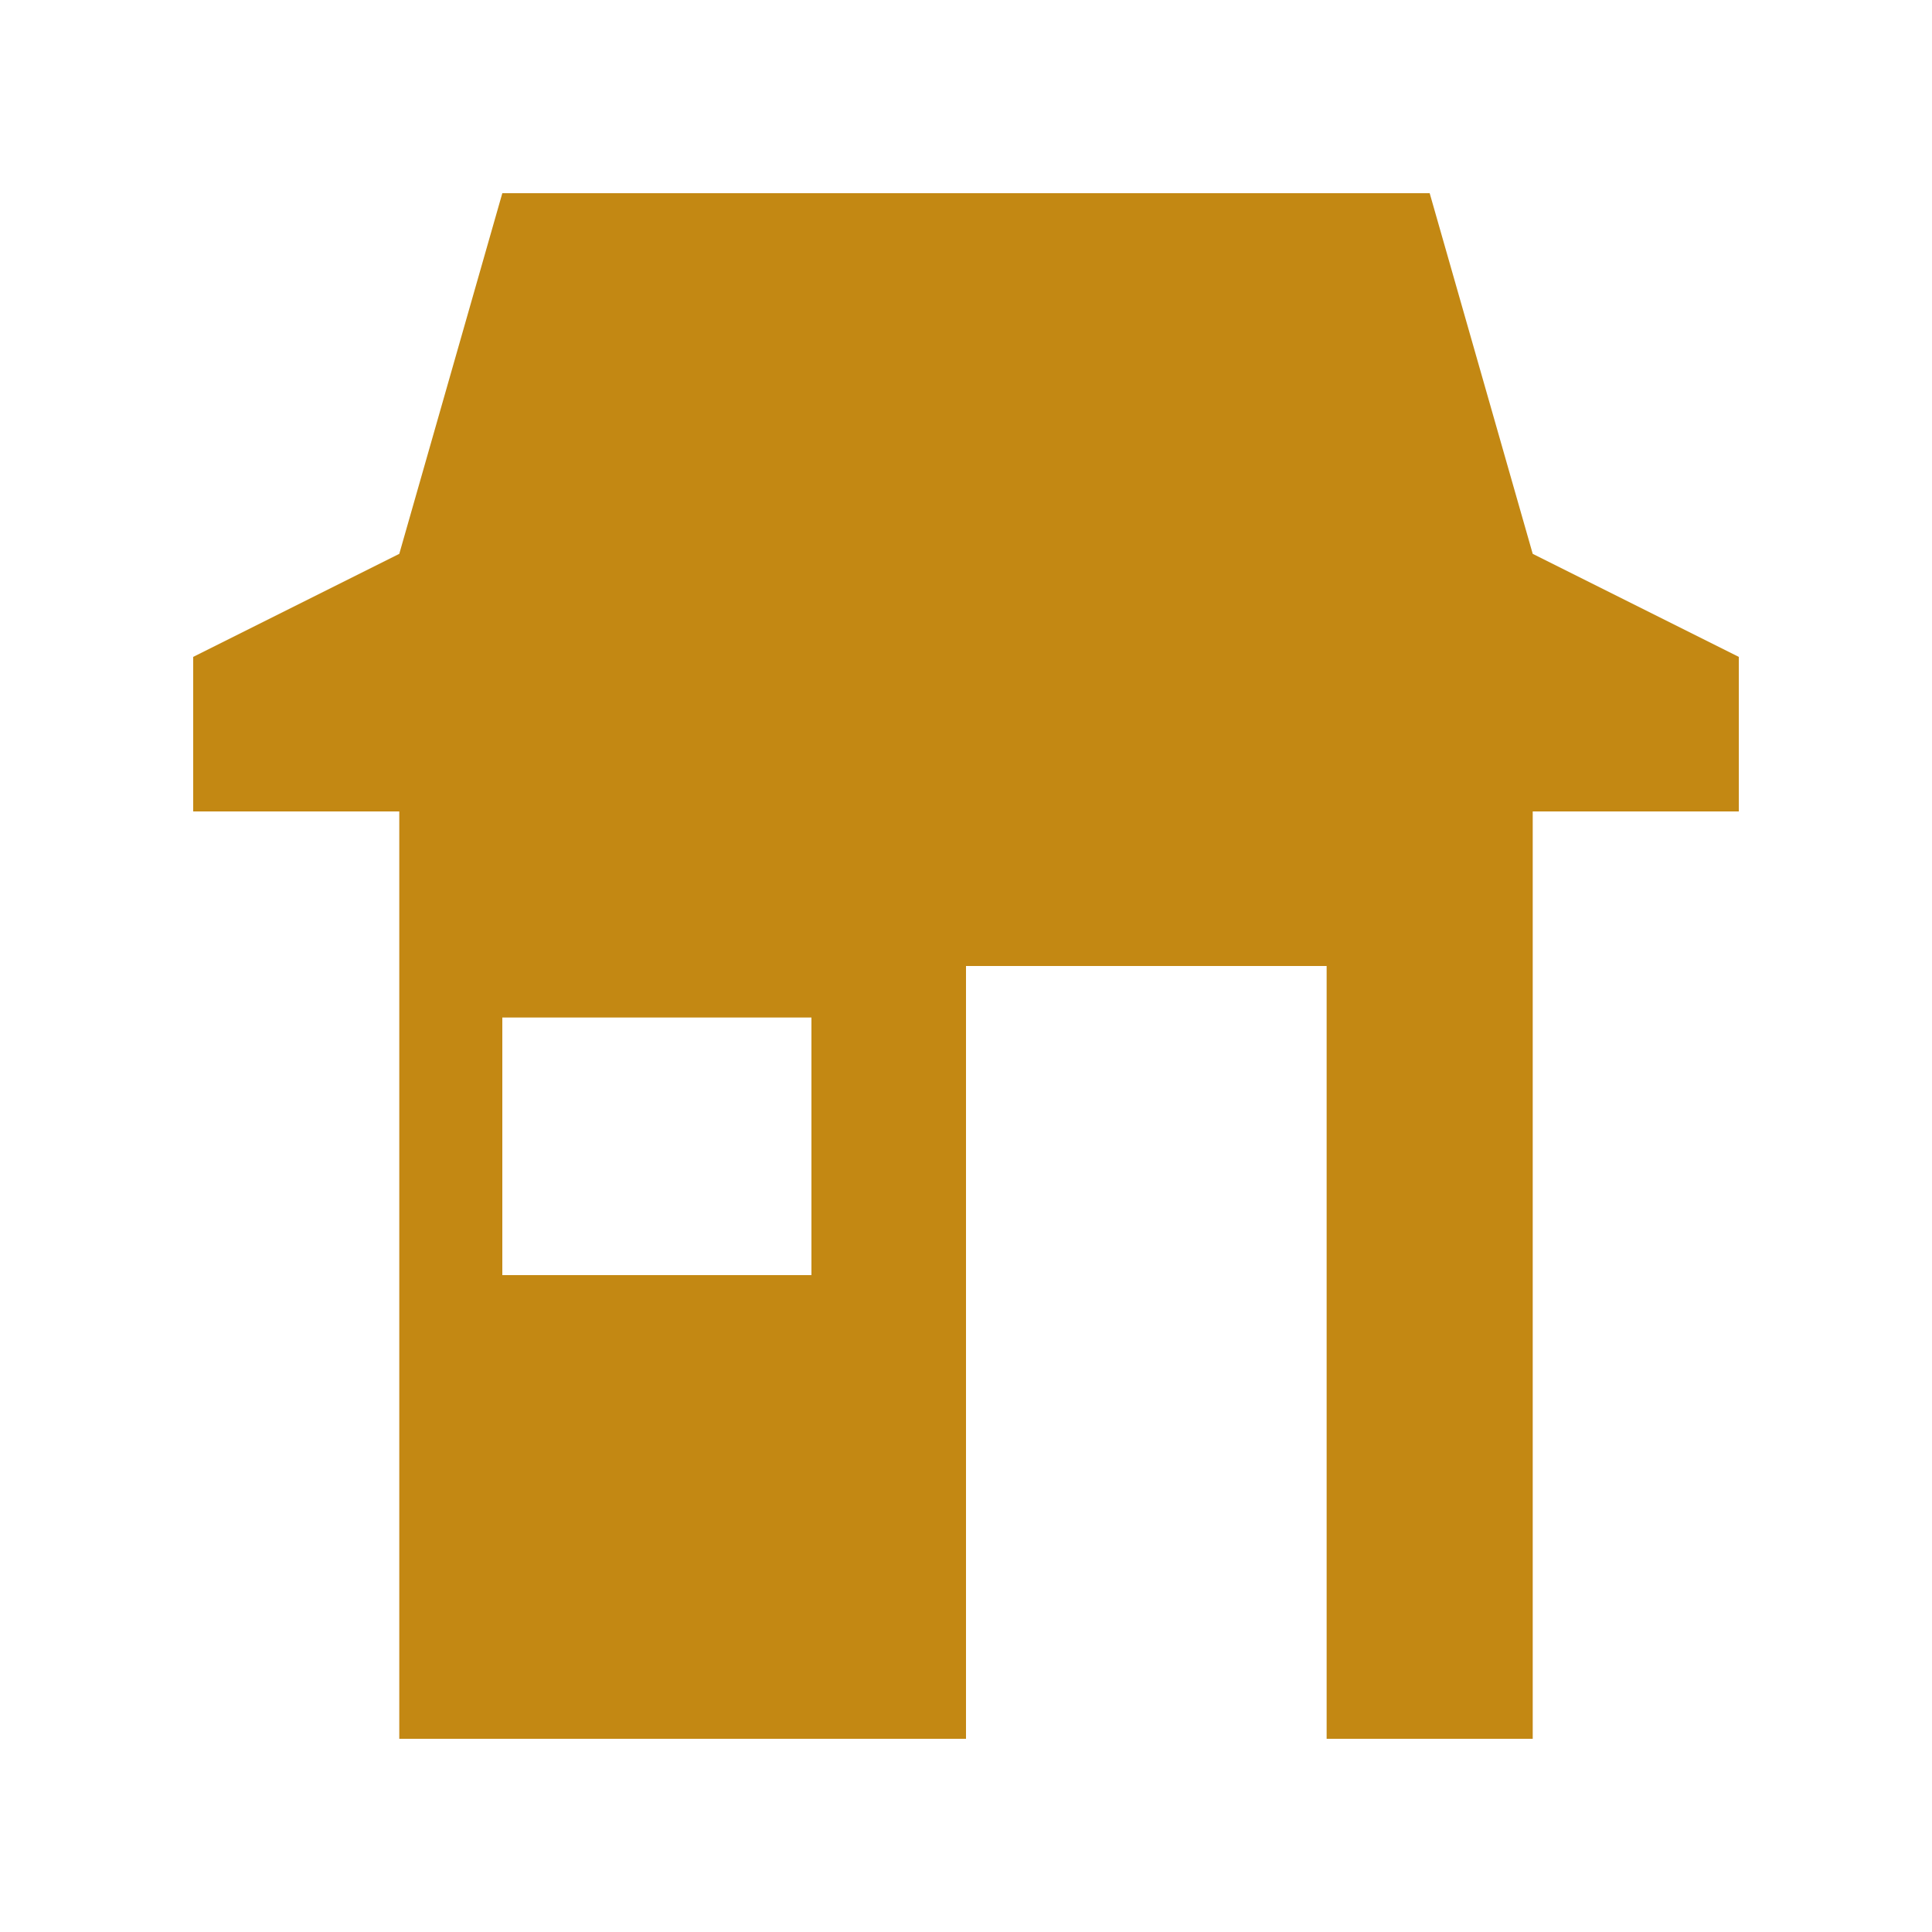
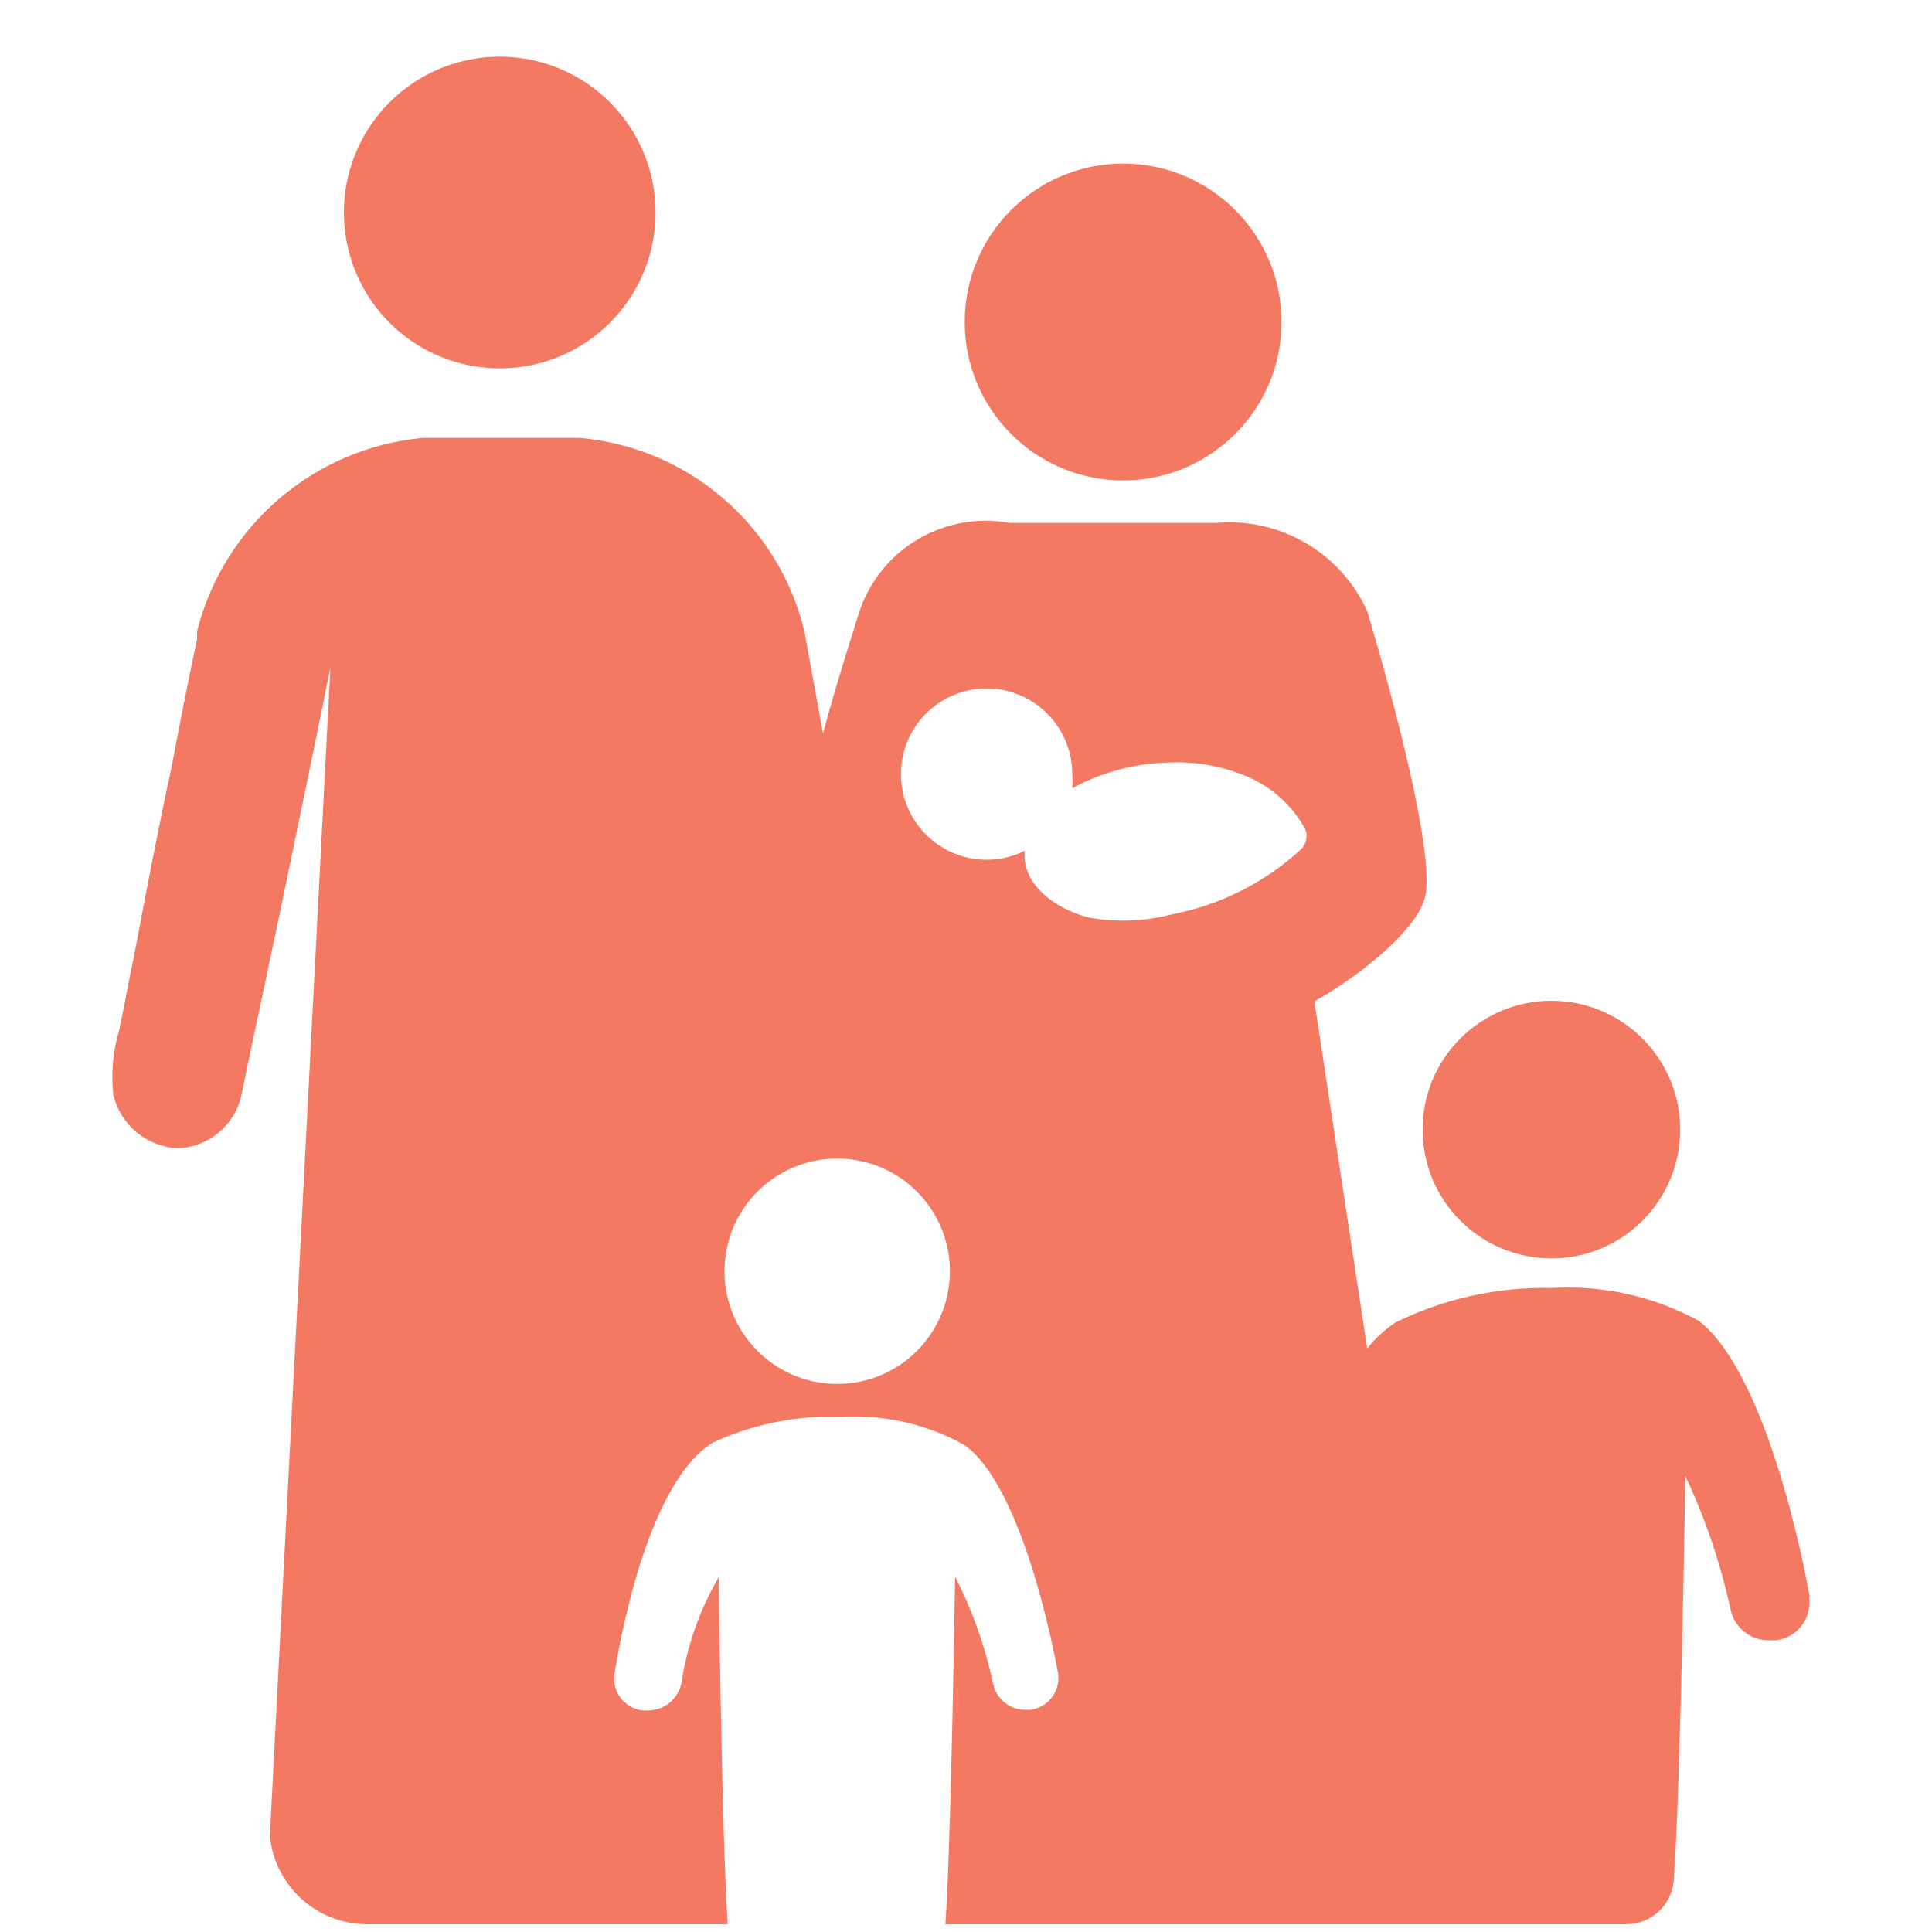
<svg xmlns="http://www.w3.org/2000/svg" width="30" height="30" viewBox="0 0 30 30">
-   <path d="M15 27L6.2 27 6.2 12.6 3 12.6 3 10.2 6.2 8.6 7.8 3 22.2 3 23.8 8.6 27 10.2 27 12.6 23.8 12.6 23.8 27 20.6 27 20.6 15 15 15 15 27ZM7.8 19.8L12.6 19.8 12.6 15.8 7.8 15.8 7.8 19.8Z" fill="#C38813" />
+   <path d="M16.92,14.25a3,3,0,0,0,1.27-.05,4.12,4.12,0,0,0,2-1s.07-.07.08-.12a.28.28,0,0,0,0-.2,1.84,1.84,0,0,0-.9-.82,2.81,2.81,0,0,0-1.22-.22,3.29,3.29,0,0,0-1.5.4,1.49,1.49,0,0,0,0-.21,1.33,1.33,0,1,0-1.33,1.32,1.28,1.28,0,0,0,.59-.14s0,.07,0,.11C15.94,13.82,16.49,14.15,16.92,14.25ZM13,21.49a1.75,1.75,0,1,0-1.75-1.75A1.75,1.75,0,0,0,13,21.49Zm15.09,3.3a.59.59,0,0,1-.51.68h-.1a.6.6,0,0,1-.61-.49,9.76,9.76,0,0,0-.7-2.06s-.07,4.76-.18,6.28a.74.74,0,0,1-.74.68H14.68c.09-1.28.15-5.4.15-5.4a6.76,6.76,0,0,1,.59,1.66.51.51,0,0,0,.51.41H16a.5.5,0,0,0,.43-.57c-.09-.48-.57-2.9-1.45-3.54A3.52,3.52,0,0,0,13.07,22a4.39,4.39,0,0,0-2,.4C10.09,23,9.65,25.31,9.54,26a.5.5,0,0,0,.44.56h.08a.53.53,0,0,0,.52-.42,4.65,4.65,0,0,1,.58-1.65s.05,4.1.14,5.39H5.69a1.52,1.52,0,0,1-1.5-1.37l.94-18.14-.3,1.47c-.21,1-.41,2-.61,2.93-.15.72-.31,1.45-.46,2.18a1.05,1.05,0,0,1-1,.88,1.08,1.08,0,0,1-1-.83,2.52,2.52,0,0,1,.09-1c.08-.38.15-.77.23-1.15.19-1,.38-2,.58-2.92.13-.68.26-1.36.4-2,0-.05,0-.09,0-.13a4,4,0,0,1,3.5-3H9a3.94,3.94,0,0,1,3.49,3s.29,1.59.29,1.59c.19-.73.58-1.94.58-1.94a2.07,2.07,0,0,1,2.32-1.33h3.2a2.35,2.35,0,0,1,2.35,1.37s1.09,3.58.9,4.43c-.1.47-.91,1.17-1.72,1.63l.82,5.39a2,2,0,0,1,.43-.4A5.22,5.22,0,0,1,24.09,20a4.25,4.25,0,0,1,2.29.51C27.42,21.32,28,24.22,28.1,24.79Zm-4-5.25a2,2,0,1,1,2-2A2,2,0,0,1,24.15,19.54ZM17.44,7.46A2.46,2.46,0,1,1,19.9,5,2.46,2.46,0,0,1,17.44,7.46ZM7.77,5.72A2.42,2.42,0,1,1,10.18,3.3,2.42,2.42,0,0,1,7.77,5.72Z" fill="#f47963" fill-rule="evenodd" />
</svg>
